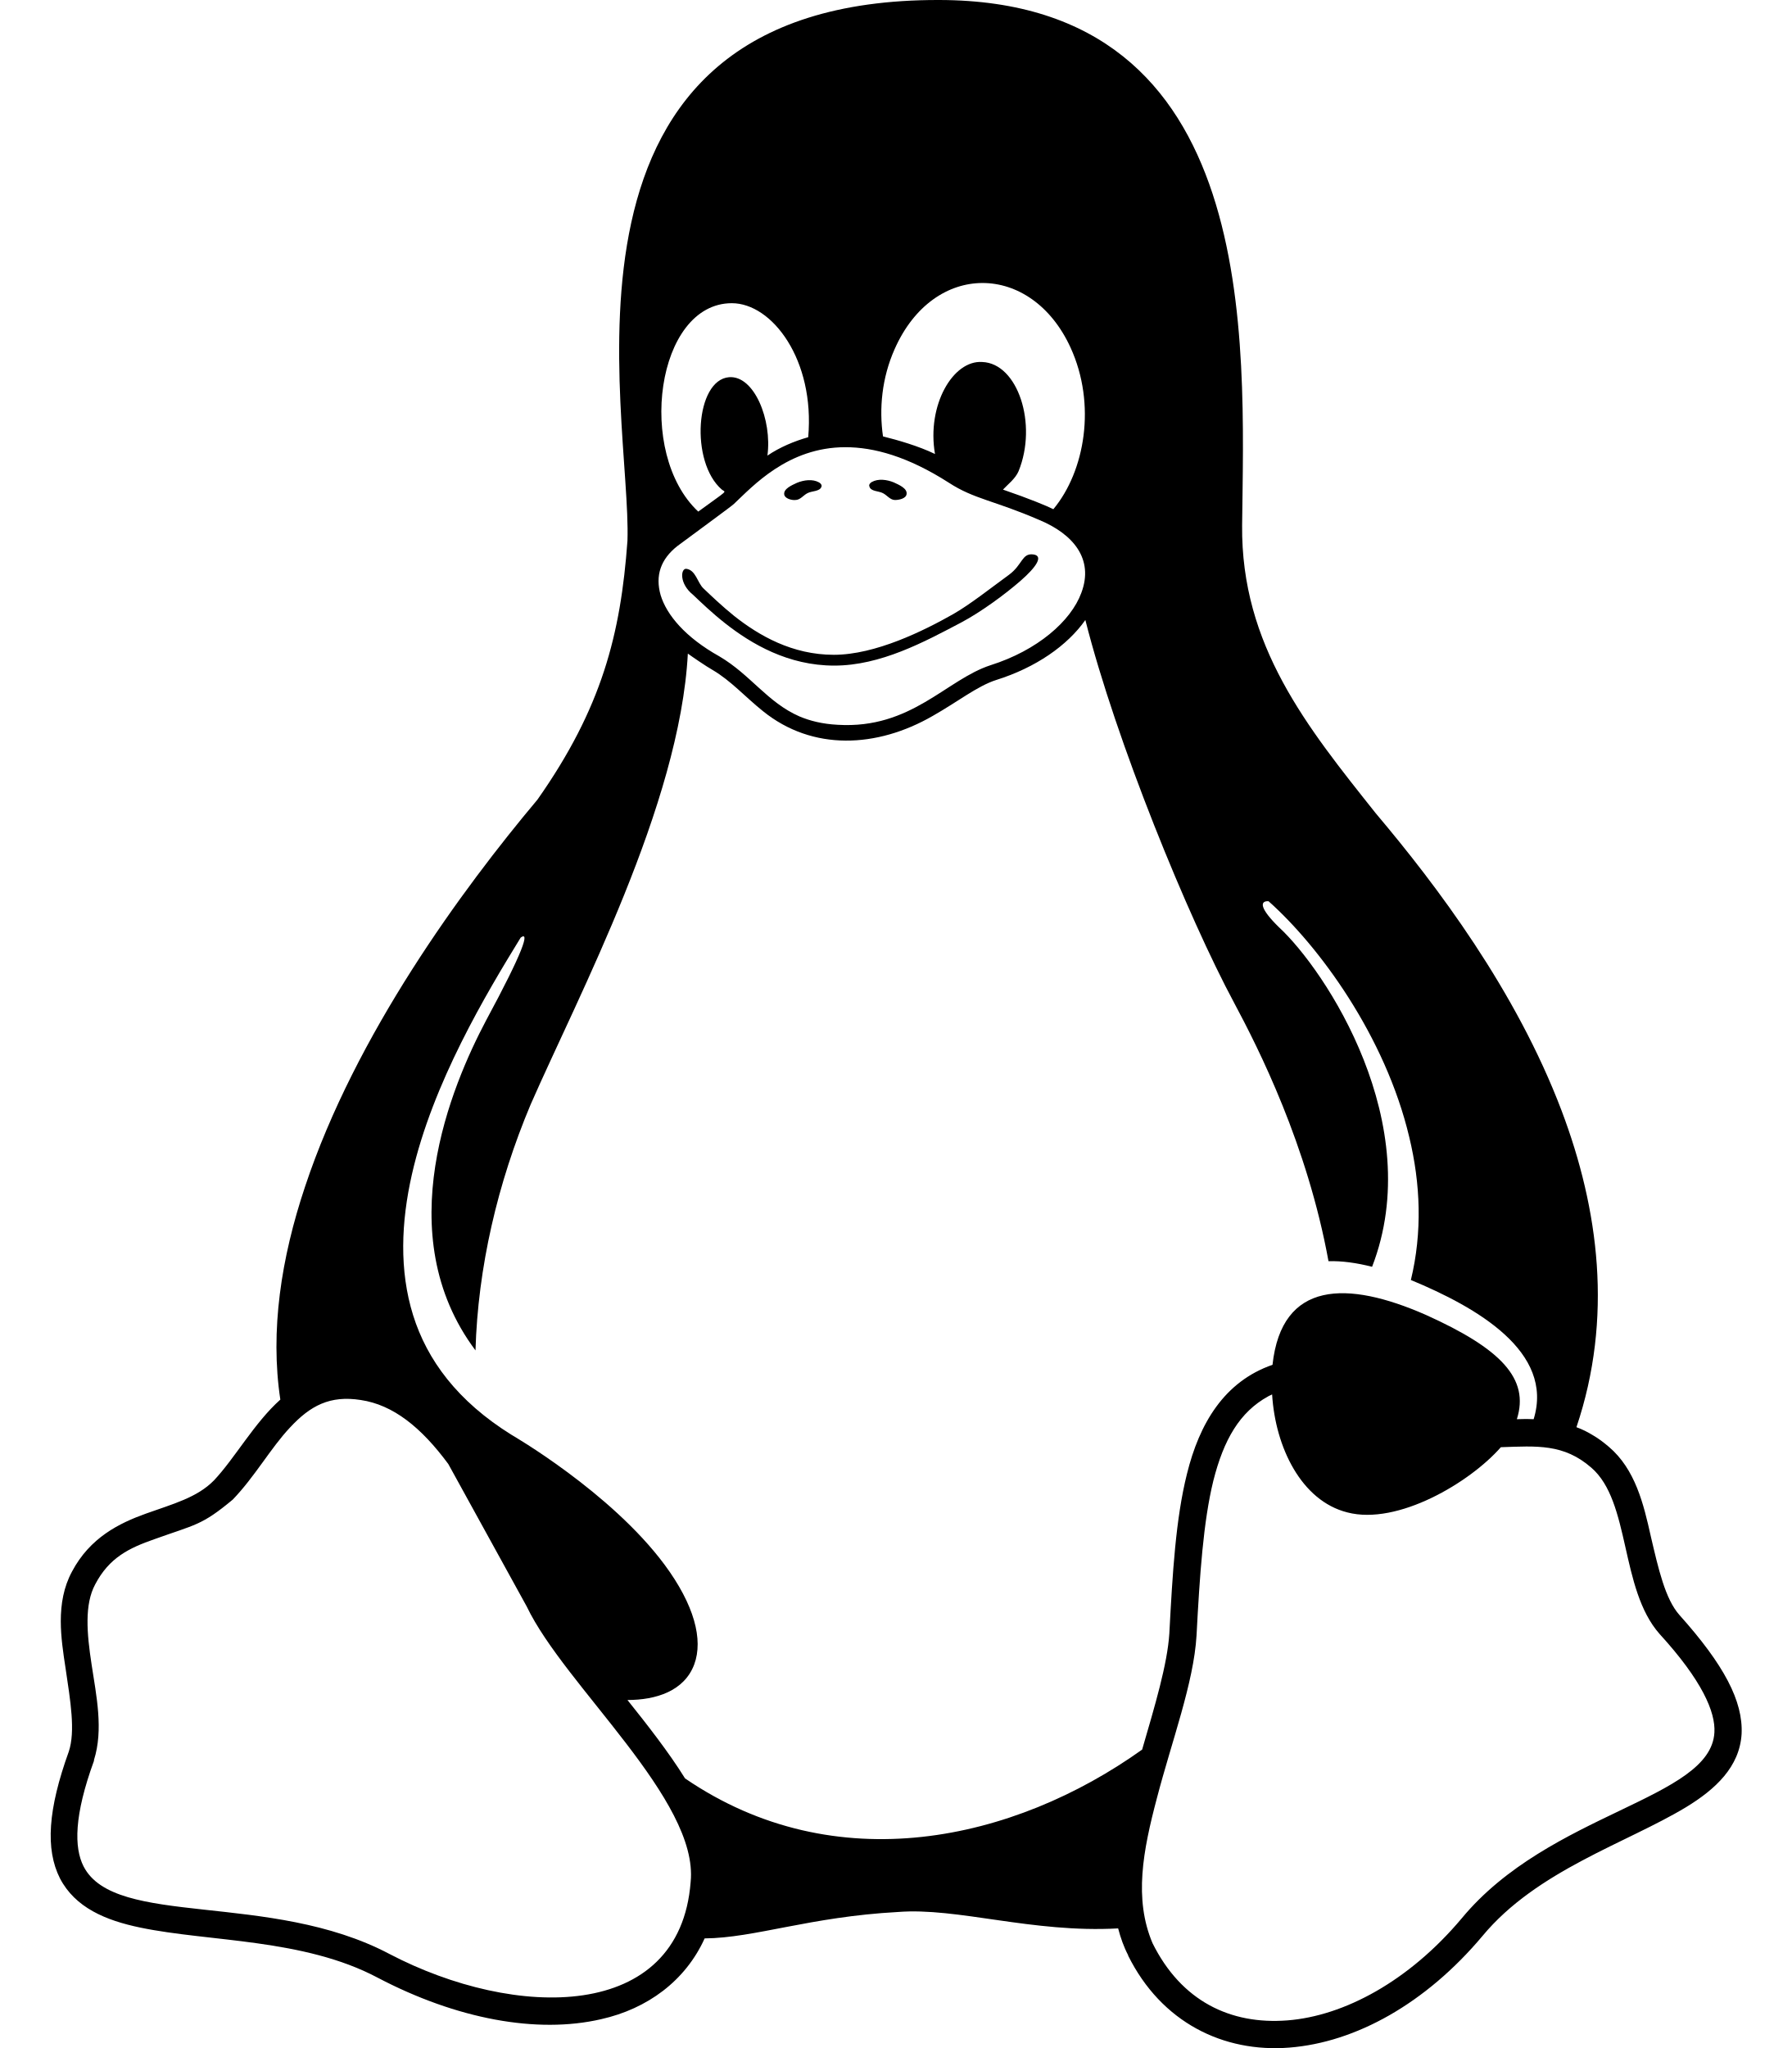
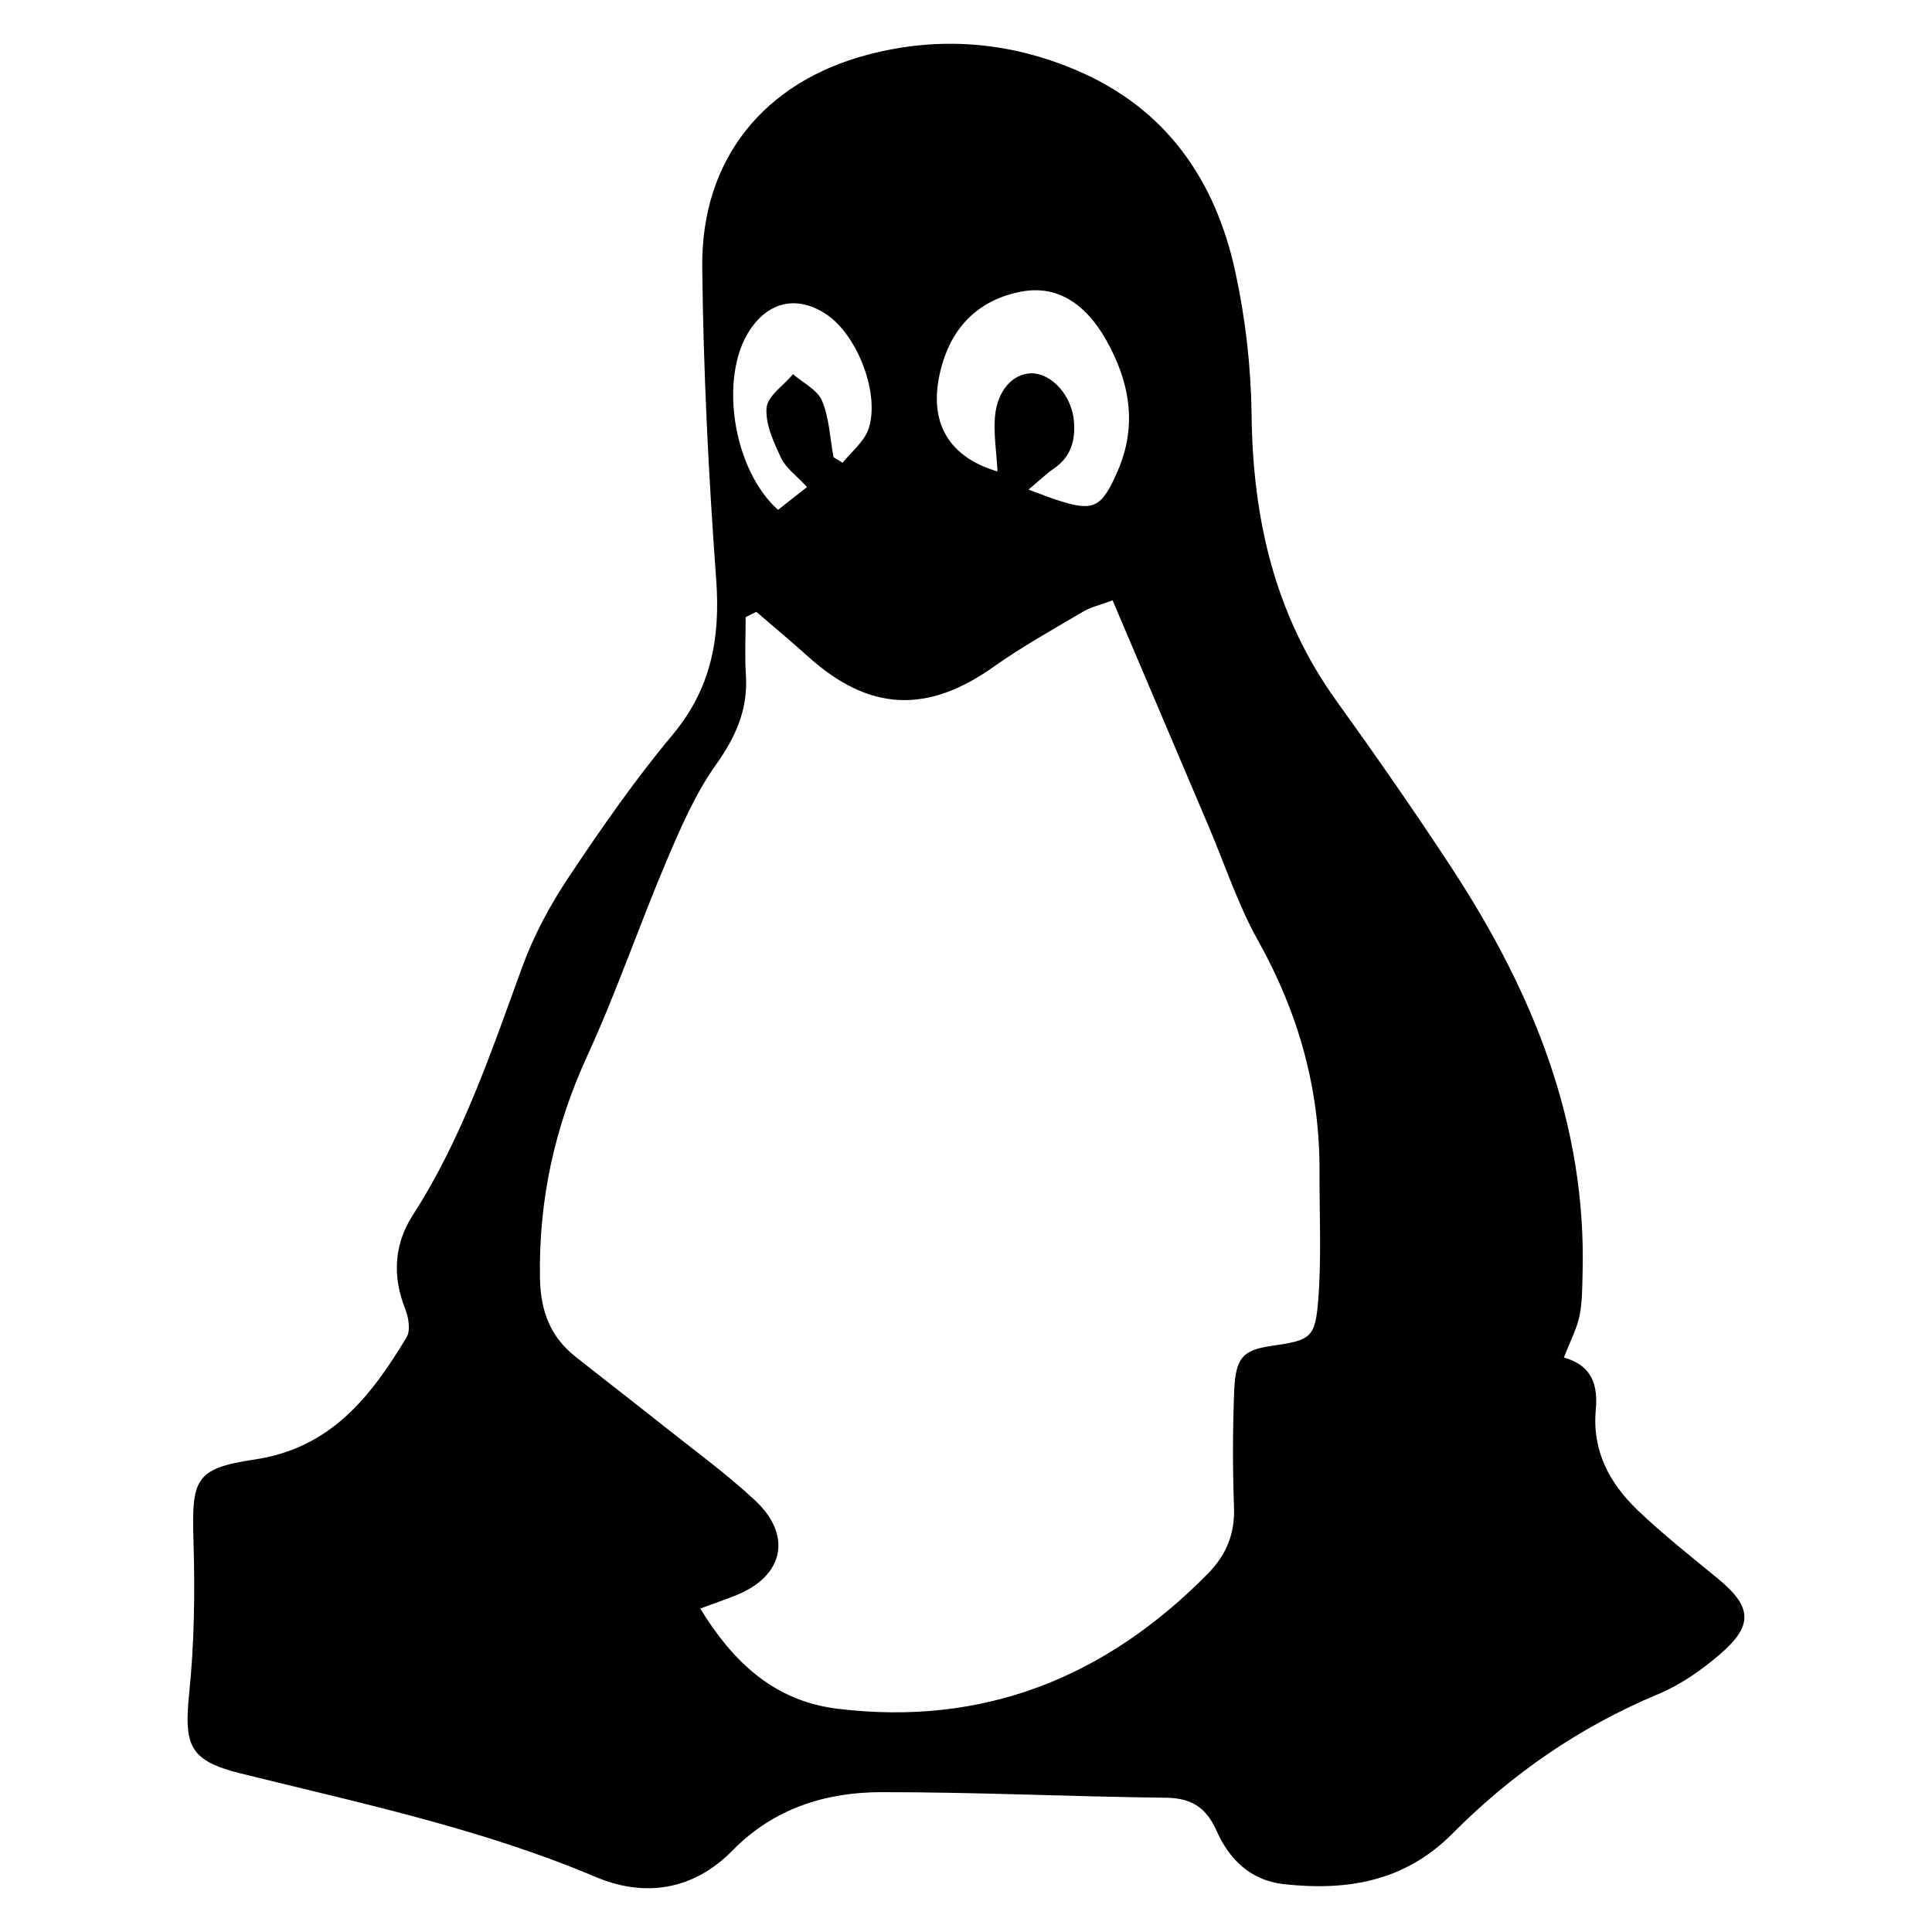
- <svg xmlns="http://www.w3.org/2000/svg" viewBox="0 0 448 512">
-   <path d="M220.8 123.3c1 .5 1.8 1.7 3 1.7 1.1 0 2.8-.4 2.9-1.5.2-1.4-1.9-2.3-3.2-2.9-1.7-.7-3.9-1-5.5-.1-.4.2-.8.7-.6 1.1.3 1.3 2.3 1.1 3.4 1.7zm-21.9 1.7c1.2 0 2-1.2 3-1.7 1.1-.6 3.1-.4 3.5-1.6.2-.4-.2-.9-.6-1.1-1.6-.9-3.8-.6-5.5.1-1.3.6-3.4 1.5-3.2 2.9.1 1 1.8 1.5 2.8 1.4zM420 403.8c-3.6-4-5.3-11.6-7.2-19.7-1.8-8.1-3.9-16.8-10.5-22.4-1.3-1.1-2.6-2.1-4-2.9-1.3-.8-2.7-1.5-4.1-2 9.2-27.3 5.6-54.5-3.7-79.1-11.4-30.1-31.3-56.4-46.5-74.4-17.1-21.5-33.7-41.9-33.4-72C311.1 85.4 315.7.1 234.8 0 132.4-.2 158 103.4 156.9 135.2c-1.7 23.4-6.4 41.8-22.5 64.7-18.9 22.5-45.5 58.8-58.1 96.7-6 17.9-8.8 36.1-6.2 53.3-6.5 5.8-11.4 14.7-16.6 20.2-4.2 4.3-10.3 5.9-17 8.3s-14 6-18.5 14.5c-2.1 3.9-2.8 8.1-2.8 12.4 0 3.9.6 7.9 1.2 11.8 1.2 8.1 2.5 15.7.8 20.8-5.2 14.4-5.9 24.4-2.2 31.7 3.8 7.3 11.4 10.5 20.1 12.3 17.3 3.6 40.8 2.7 59.3 12.5 19.8 10.4 39.9 14.1 55.9 10.4 11.6-2.6 21.1-9.6 25.9-20.2 12.5-.1 26.3-5.4 48.3-6.6 14.9-1.2 33.6 5.3 55.1 4.1.6 2.3 1.4 4.6 2.5 6.7v.1c8.3 16.7 23.8 24.3 40.3 23 16.6-1.3 34.1-11 48.3-27.9 13.6-16.4 36-23.2 50.9-32.2 7.4-4.5 13.4-10.1 13.9-18.3.4-8.2-4.4-17.3-15.5-29.7zM223.7 87.3c9.8-22.2 34.2-21.8 44-.4 6.5 14.2 3.6 30.9-4.3 40.4-1.6-.8-5.9-2.6-12.6-4.9 1.1-1.2 3.1-2.7 3.9-4.6 4.8-11.8-.2-27-9.1-27.3-7.3-.5-13.9 10.8-11.8 23-4.1-2-9.4-3.5-13-4.4-1-6.9-.3-14.6 2.9-21.8zM183 75.8c10.1 0 20.8 14.2 19.1 33.5-3.5 1-7.1 2.5-10.2 4.6 1.2-8.9-3.3-20.1-9.6-19.6-8.4.7-9.8 21.2-1.8 28.1 1 .8 1.9-.2-5.9 5.5-15.6-14.6-10.5-52.1 8.4-52.1zm-13.6 60.7c6.2-4.6 13.6-10 14.1-10.5 4.7-4.4 13.5-14.2 27.9-14.2 7.1 0 15.6 2.3 25.9 8.9 6.3 4.1 11.3 4.4 22.6 9.3 8.4 3.5 13.7 9.7 10.5 18.2-2.6 7.1-11 14.4-22.7 18.1-11.1 3.6-19.8 16-38.2 14.9-3.9-.2-7-1-9.6-2.1-8-3.5-12.2-10.4-20-15-8.6-4.8-13.2-10.4-14.7-15.3-1.4-4.9 0-9 4.2-12.3zm3.3 334c-2.7 35.1-43.9 34.4-75.3 18-29.9-15.8-68.6-6.5-76.5-21.9-2.4-4.7-2.4-12.7 2.6-26.4v-.2c2.4-7.6.6-16-.6-23.9-1.2-7.8-1.8-15 .9-20 3.5-6.7 8.5-9.1 14.8-11.3 10.3-3.7 11.8-3.4 19.6-9.9 5.5-5.7 9.5-12.9 14.3-18 5.1-5.5 10-8.1 17.7-6.9 8.1 1.2 15.1 6.8 21.9 16l19.6 35.6c9.5 19.9 43.1 48.4 41 68.9zm-1.4-25.9c-4.1-6.6-9.6-13.6-14.4-19.6 7.1 0 14.2-2.2 16.7-8.9 2.3-6.2 0-14.9-7.4-24.9-13.5-18.2-38.3-32.5-38.3-32.5-13.5-8.4-21.1-18.7-24.6-29.9s-3-23.3-.3-35.2c5.2-22.9 18.6-45.2 27.2-59.2 2.3-1.7.8 3.2-8.7 20.8-8.5 16.1-24.4 53.3-2.6 82.4.6-20.7 5.5-41.8 13.8-61.5 12-27.4 37.3-74.9 39.3-112.7 1.1.8 4.6 3.2 6.2 4.1 4.6 2.7 8.1 6.7 12.6 10.3 12.4 10 28.5 9.2 42.4 1.2 6.2-3.5 11.2-7.5 15.9-9 9.9-3.1 17.8-8.6 22.3-15 7.7 30.4 25.7 74.3 37.2 95.7 6.1 11.4 18.3 35.5 23.6 64.6 3.3-.1 7 .4 10.9 1.4 13.8-35.7-11.7-74.2-23.3-84.9-4.7-4.6-4.9-6.6-2.6-6.5 12.6 11.2 29.2 33.7 35.2 59 2.8 11.6 3.3 23.7.4 35.7 16.4 6.8 35.9 17.9 30.7 34.8-2.2-.1-3.2 0-4.2 0 3.2-10.1-3.9-17.6-22.8-26.1-19.6-8.6-36-8.6-38.3 12.5-12.1 4.2-18.3 14.7-21.4 27.3-2.8 11.2-3.6 24.7-4.4 39.9-.5 7.7-3.6 18-6.8 29-32.1 22.9-76.7 32.9-114.3 7.2zm257.4-11.5c-.9 16.8-41.2 19.9-63.2 46.5-13.2 15.7-29.4 24.4-43.6 25.5s-26.5-4.8-33.7-19.3c-4.7-11.1-2.4-23.1 1.1-36.3 3.7-14.2 9.2-28.8 9.9-40.6.8-15.2 1.7-28.5 4.2-38.7 2.6-10.3 6.6-17.2 13.7-21.1.3-.2.7-.3 1-.5.8 13.2 7.3 26.6 18.8 29.5 12.6 3.3 30.7-7.5 38.4-16.3 9-.3 15.7-.9 22.6 5.1 9.9 8.5 7.1 30.3 17.1 41.6 10.6 11.6 14 19.5 13.7 24.6zM173.3 148.7c2 1.9 4.7 4.5 8 7.1 6.6 5.2 15.8 10.6 27.3 10.6 11.6 0 22.5-5.9 31.8-10.8 4.9-2.6 10.9-7 14.8-10.4s5.9-6.3 3.1-6.6-2.6 2.6-6 5.1c-4.4 3.2-9.7 7.4-13.9 9.8-7.4 4.2-19.5 10.2-29.9 10.2s-18.7-4.8-24.9-9.7c-3.1-2.5-5.7-5-7.7-6.9-1.5-1.4-1.9-4.6-4.3-4.9-1.4-.1-1.8 3.7 1.7 6.5z" />
+ <svg xmlns="http://www.w3.org/2000/svg" viewBox="0 0 128 128">
+   <path fill-rule="evenodd" clip-rule="evenodd" d="M113.823 104.595c-1.795-1.478-3.629-2.921-5.308-4.525-1.87-1.785-3.045-3.944-2.789-6.678.147-1.573-.216-2.926-2.113-3.452.446-1.154.864-1.928 1.033-2.753.188-.92.178-1.887.204-2.834.264-9.96-3.334-18.691-8.663-26.835-2.454-3.748-5.017-7.429-7.633-11.066-4.092-5.688-5.559-12.078-5.633-18.981a47.564 47.564 0 00-1.081-9.475C80.527 11.956 77.291 7.233 71.422 4.7c-4.497-1.942-9.152-2.327-13.901-1.084-6.901 1.805-11.074 6.934-10.996 14.088.074 6.885.417 13.779.922 20.648.288 3.893-.312 7.252-2.895 10.34-2.484 2.969-4.706 6.172-6.858 9.397-1.229 1.844-2.317 3.853-3.077 5.931-2.07 5.663-3.973 11.373-7.276 16.5-1.224 1.9-1.363 4.026-.494 6.199.225.563.363 1.429.089 1.882-2.354 3.907-5.011 7.345-10.066 8.095-3.976.591-4.172 1.314-4.051 5.413.1 3.337.061 6.705-.28 10.021-.363 3.555.008 4.521 3.442 5.373 7.924 1.968 15.913 3.647 23.492 6.854 3.227 1.365 6.465.891 9.064-1.763 2.713-2.771 6.141-3.855 9.844-3.859 6.285-.005 12.572.298 18.86.369 1.702.02 2.679.653 3.364 2.199.84 1.893 2.26 3.284 4.445 3.526 4.193.462 8.013-.16 11.19-3.359 3.918-3.948 8.436-7.066 13.615-9.227 1.482-.619 2.878-1.592 4.103-2.648 2.231-1.922 2.113-3.146-.135-5zM62.426 24.12c.758-2.601 2.537-4.289 5.243-4.801 2.276-.43 4.203.688 5.639 3.246 1.546 2.758 2.054 5.64.734 8.658-1.083 2.474-1.591 2.707-4.123 1.868-.474-.157-.937-.343-1.777-.652.708-.594 1.154-1.035 1.664-1.382 1.134-.772 1.452-1.858 1.346-3.148-.139-1.694-1.471-3.194-2.837-3.175-1.225.017-2.262 1.167-2.4 2.915-.086 1.089.095 2.199.173 3.589-3.446-1.023-4.711-3.525-3.662-7.118zm-12.75-2.251c1.274-1.928 3.197-2.314 5.101-1.024 2.029 1.376 3.547 5.256 2.763 7.576-.285.844-1.127 1.5-1.716 2.241l-.604-.374c-.23-1.253-.276-2.585-.757-3.733-.304-.728-1.257-1.184-1.919-1.762-.622.739-1.693 1.443-1.757 2.228-.088 1.084.477 2.28.969 3.331.311.661 1.001 1.145 1.713 1.916l-1.922 1.51c-3.018-2.7-3.915-8.82-1.871-11.909zM87.34 86.075c-.203 2.604-.5 2.713-3.118 3.098-1.859.272-2.359.756-2.453 2.964a101.744 101.744 0 00-.012 7.753c.061 1.77-.537 3.158-1.755 4.393-6.764 6.856-14.845 10.105-24.512 8.926-4.17-.509-6.896-3.047-9.097-6.639.98-.363 1.705-.607 2.412-.894 3.122-1.27 3.706-3.955 1.213-6.277-1.884-1.757-3.986-3.283-6.007-4.892-1.954-1.555-3.934-3.078-5.891-4.629-1.668-1.323-2.305-3.028-2.345-5.188-.094-5.182.972-10.03 3.138-14.747 1.932-4.209 3.429-8.617 5.239-12.885.935-2.202 1.906-4.455 3.278-6.388 1.319-1.854 2.134-3.669 1.988-5.94-.084-1.276-.016-2.562-.016-3.843l.707-.352c1.141.985 2.302 1.949 3.423 2.959 4.045 3.646 7.892 3.813 12.319.67 1.888-1.341 3.93-2.47 5.927-3.652.497-.294 1.092-.423 1.934-.738 2.151 5.066 4.262 10.033 6.375 15 1.072 2.524 1.932 5.167 3.264 7.547 2.671 4.775 4.092 9.813 4.07 15.272-.012 2.83.137 5.67-.081 8.482z" />
</svg>
